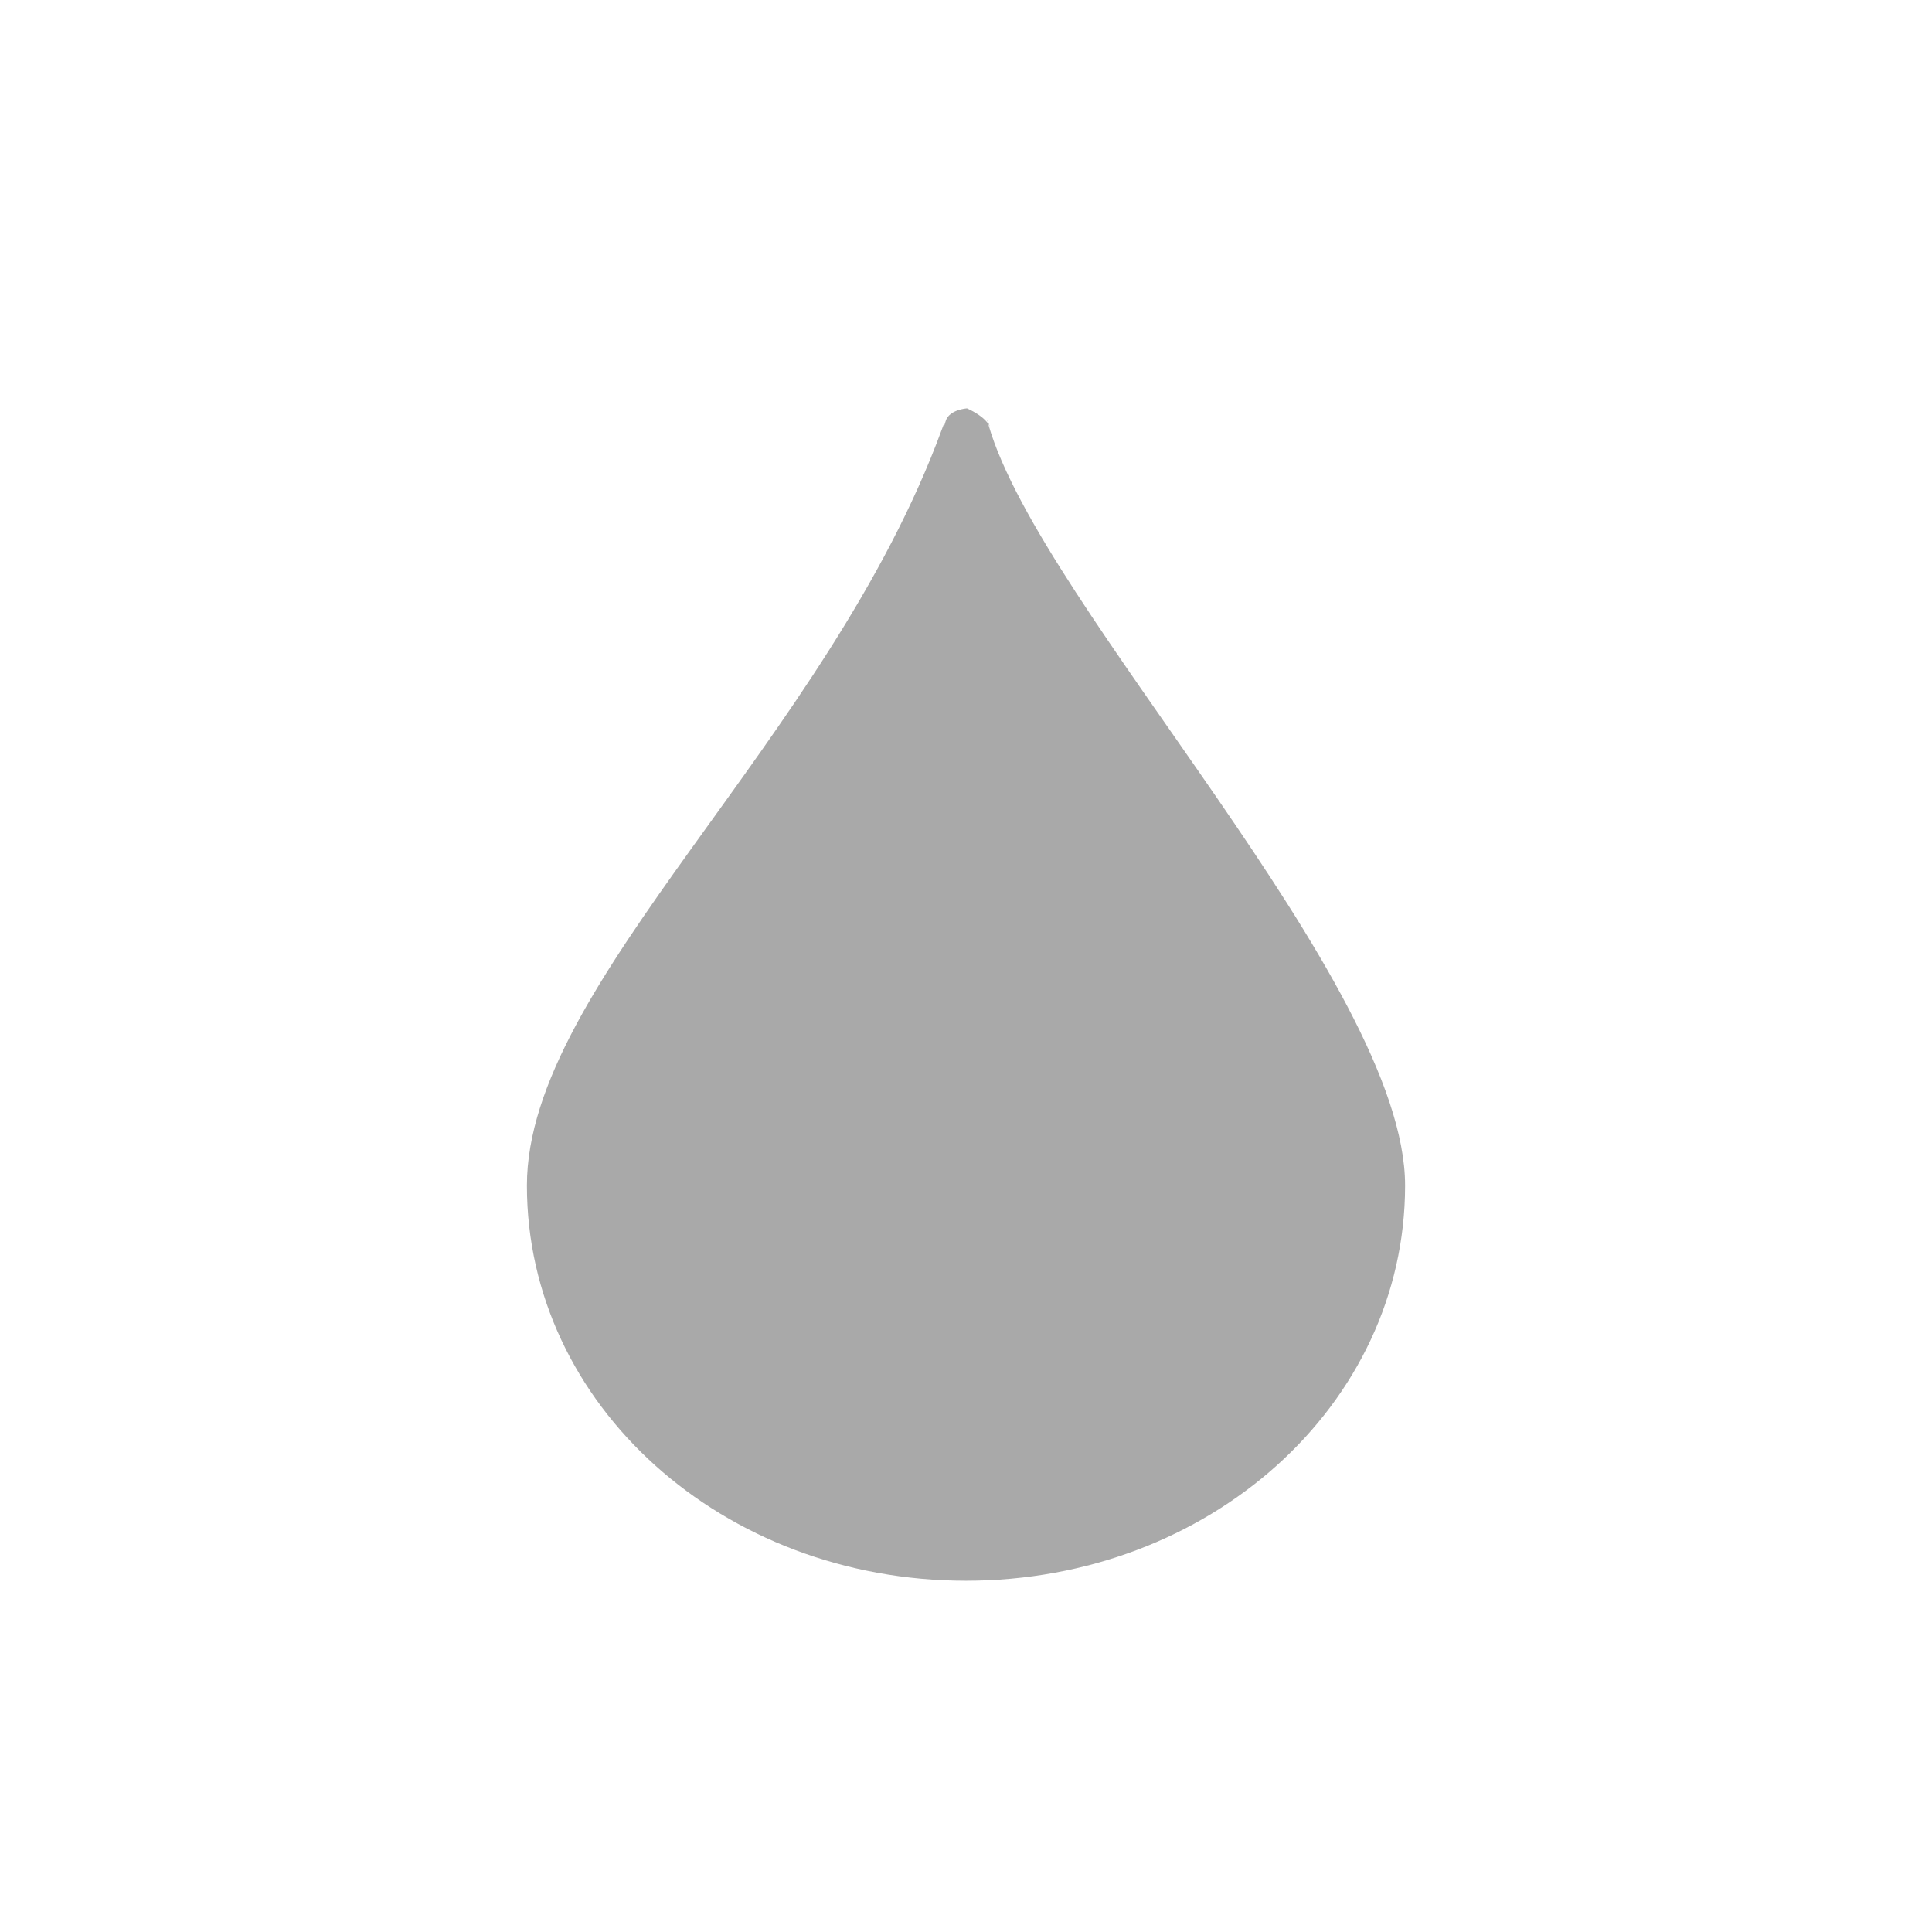
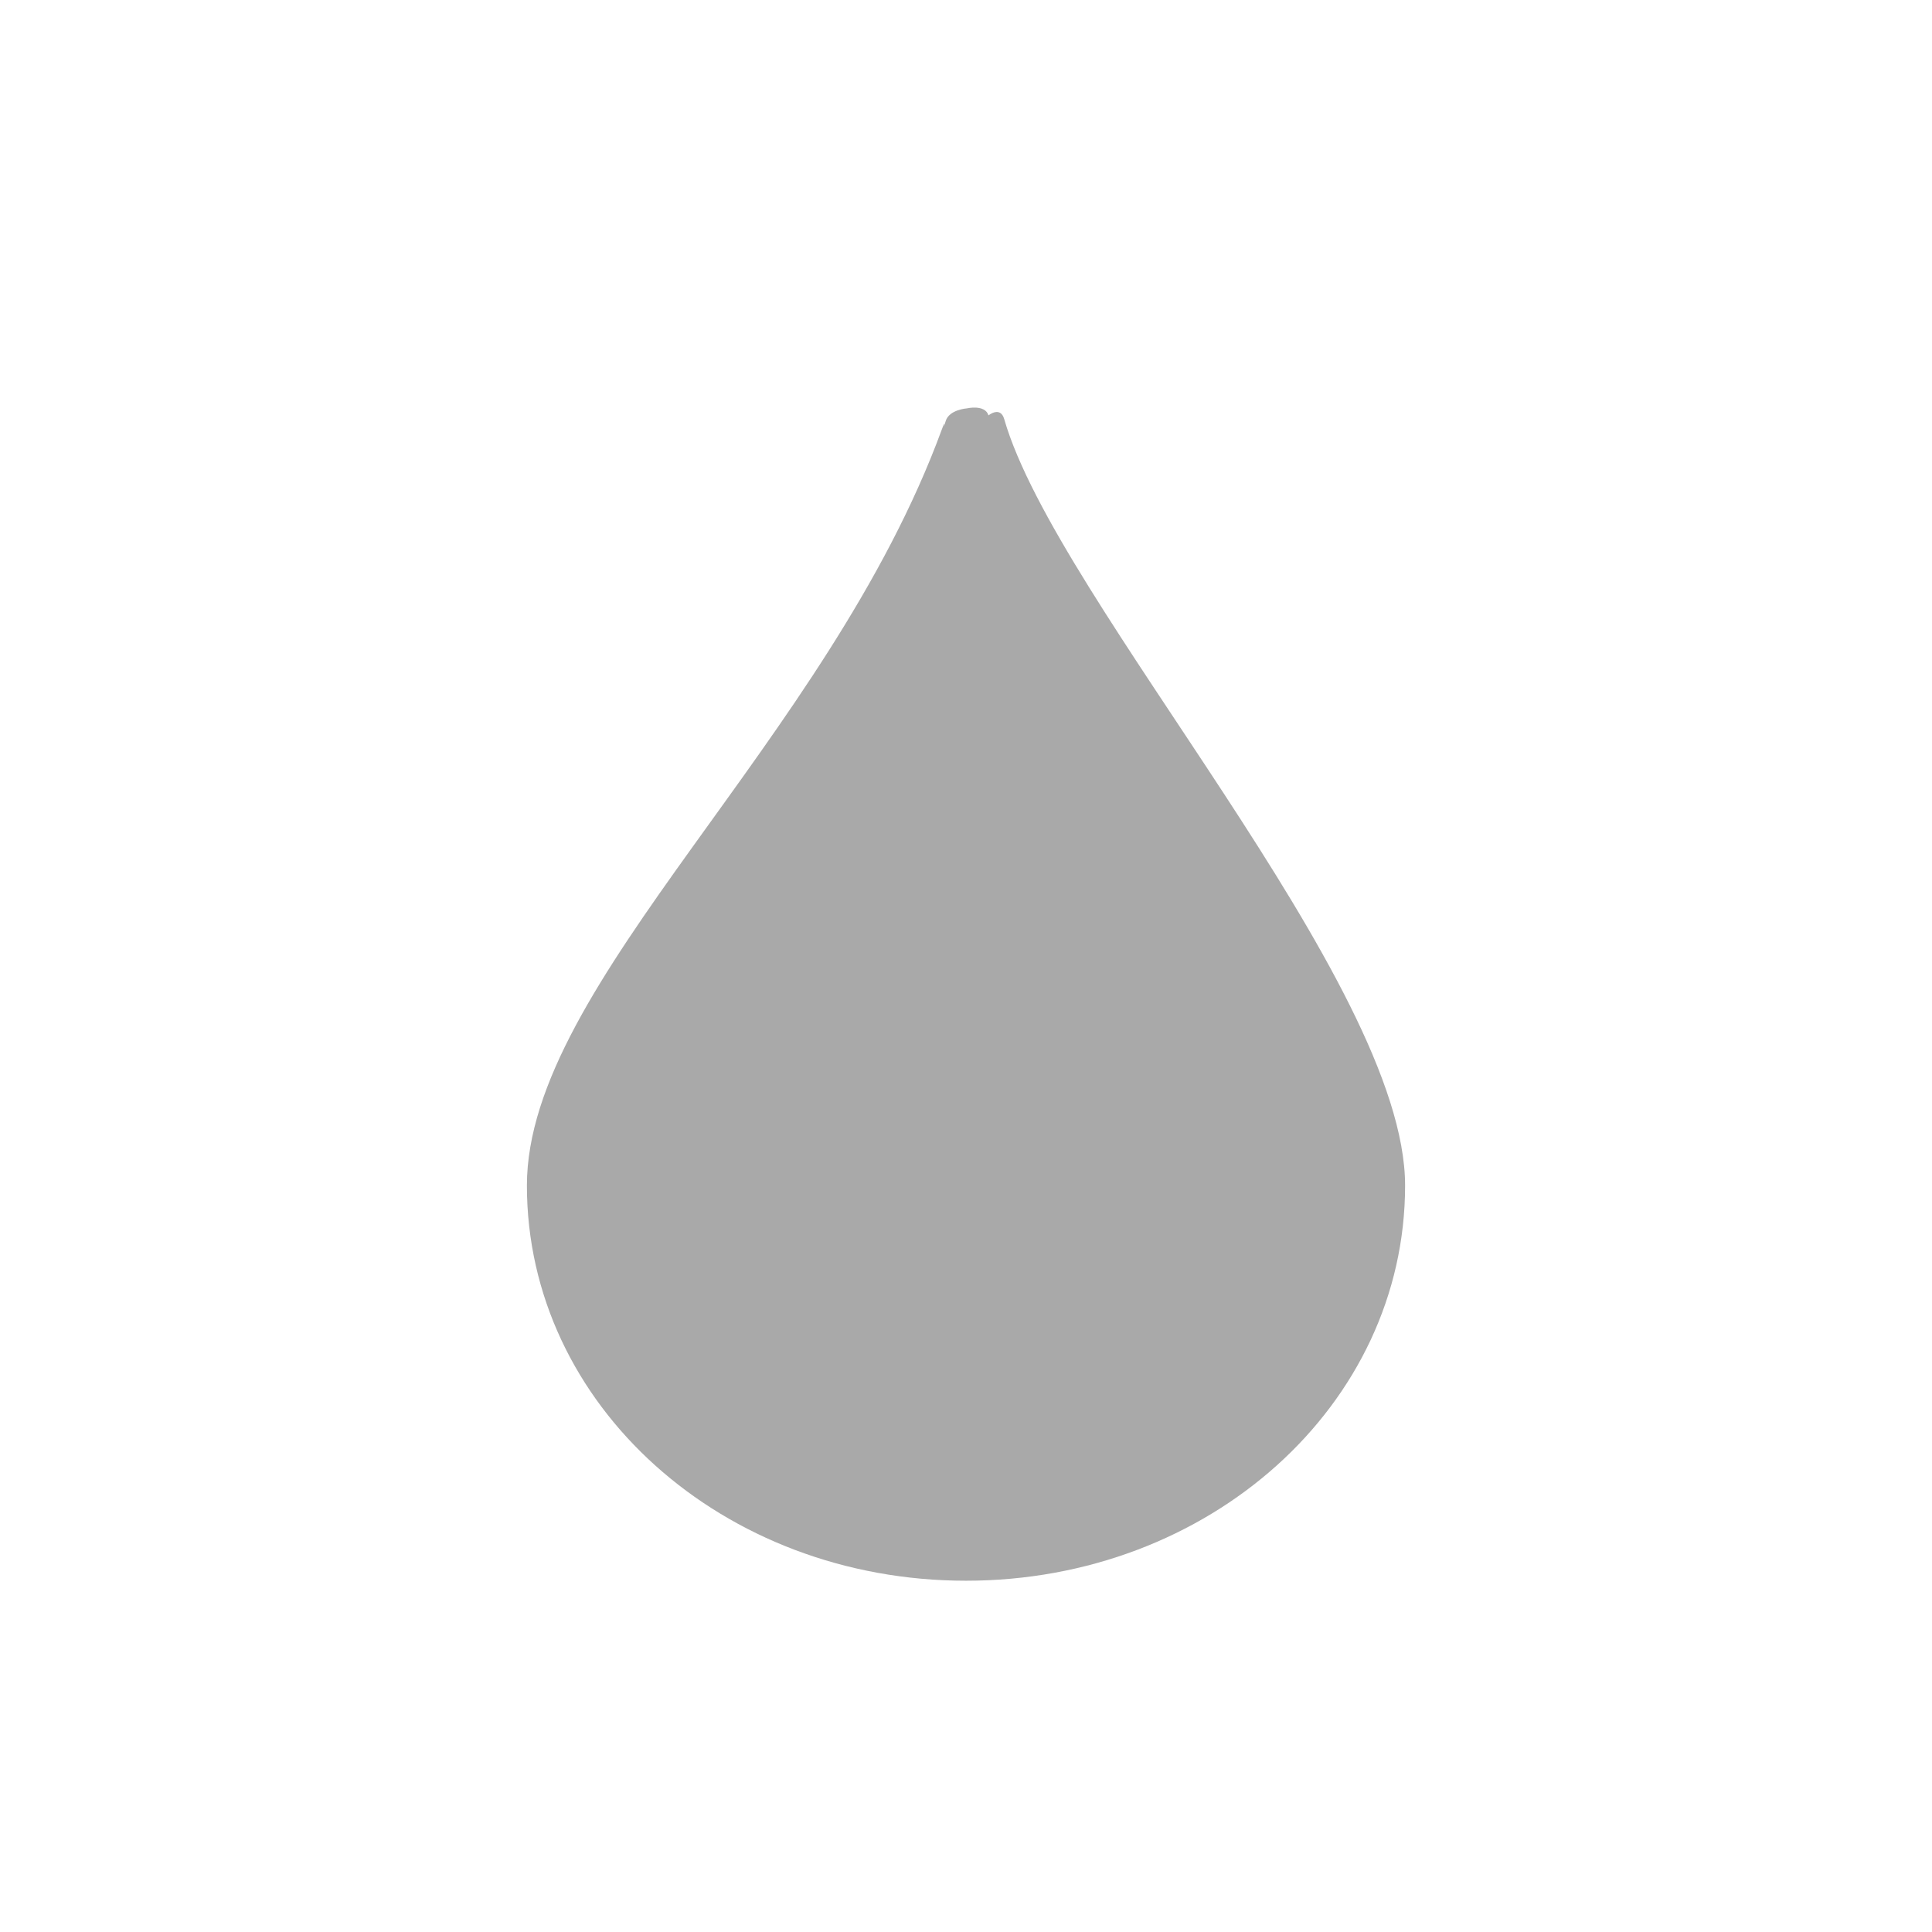
<svg xmlns="http://www.w3.org/2000/svg" width="22" height="22" version="1.1" id="svg6">
  <defs id="defs10" />
  <g transform="translate(3,3)" id="g4">
-     <path style="fill:#a9a9a9" d="m 8.011,1.65 c 0,0 0.228,0.097 0.266,0.225 0,0 -0.064,-0.187 -0.02,-0.034 C 8.854,3.917 13,8.178 13,10.5 13,13 10.77,15 8,15 5.23,15 3,13 3,10.5 3,8.188 6.422,5.447 7.727,1.884 7.786,1.722 7.719,1.96 7.769,1.794 7.808,1.664 8.011,1.65 8.011,1.65 Z" id="path2" />
+     <path style="fill:#a9a9a9" d="m 8.011,1.65 c 0,0 0.206,-0.048 0.245,0.08 0,0 0.135,-0.11 0.179,0.042 C 9.031,3.848 13,8.178 13,10.5 13,13 10.77,15 8,15 5.23,15 3,13 3,10.5 3,8.188 6.422,5.447 7.727,1.884 7.786,1.722 7.719,1.96 7.769,1.794 7.808,1.664 8.011,1.65 8.011,1.65 Z" id="path2" />
  </g>
</svg>
